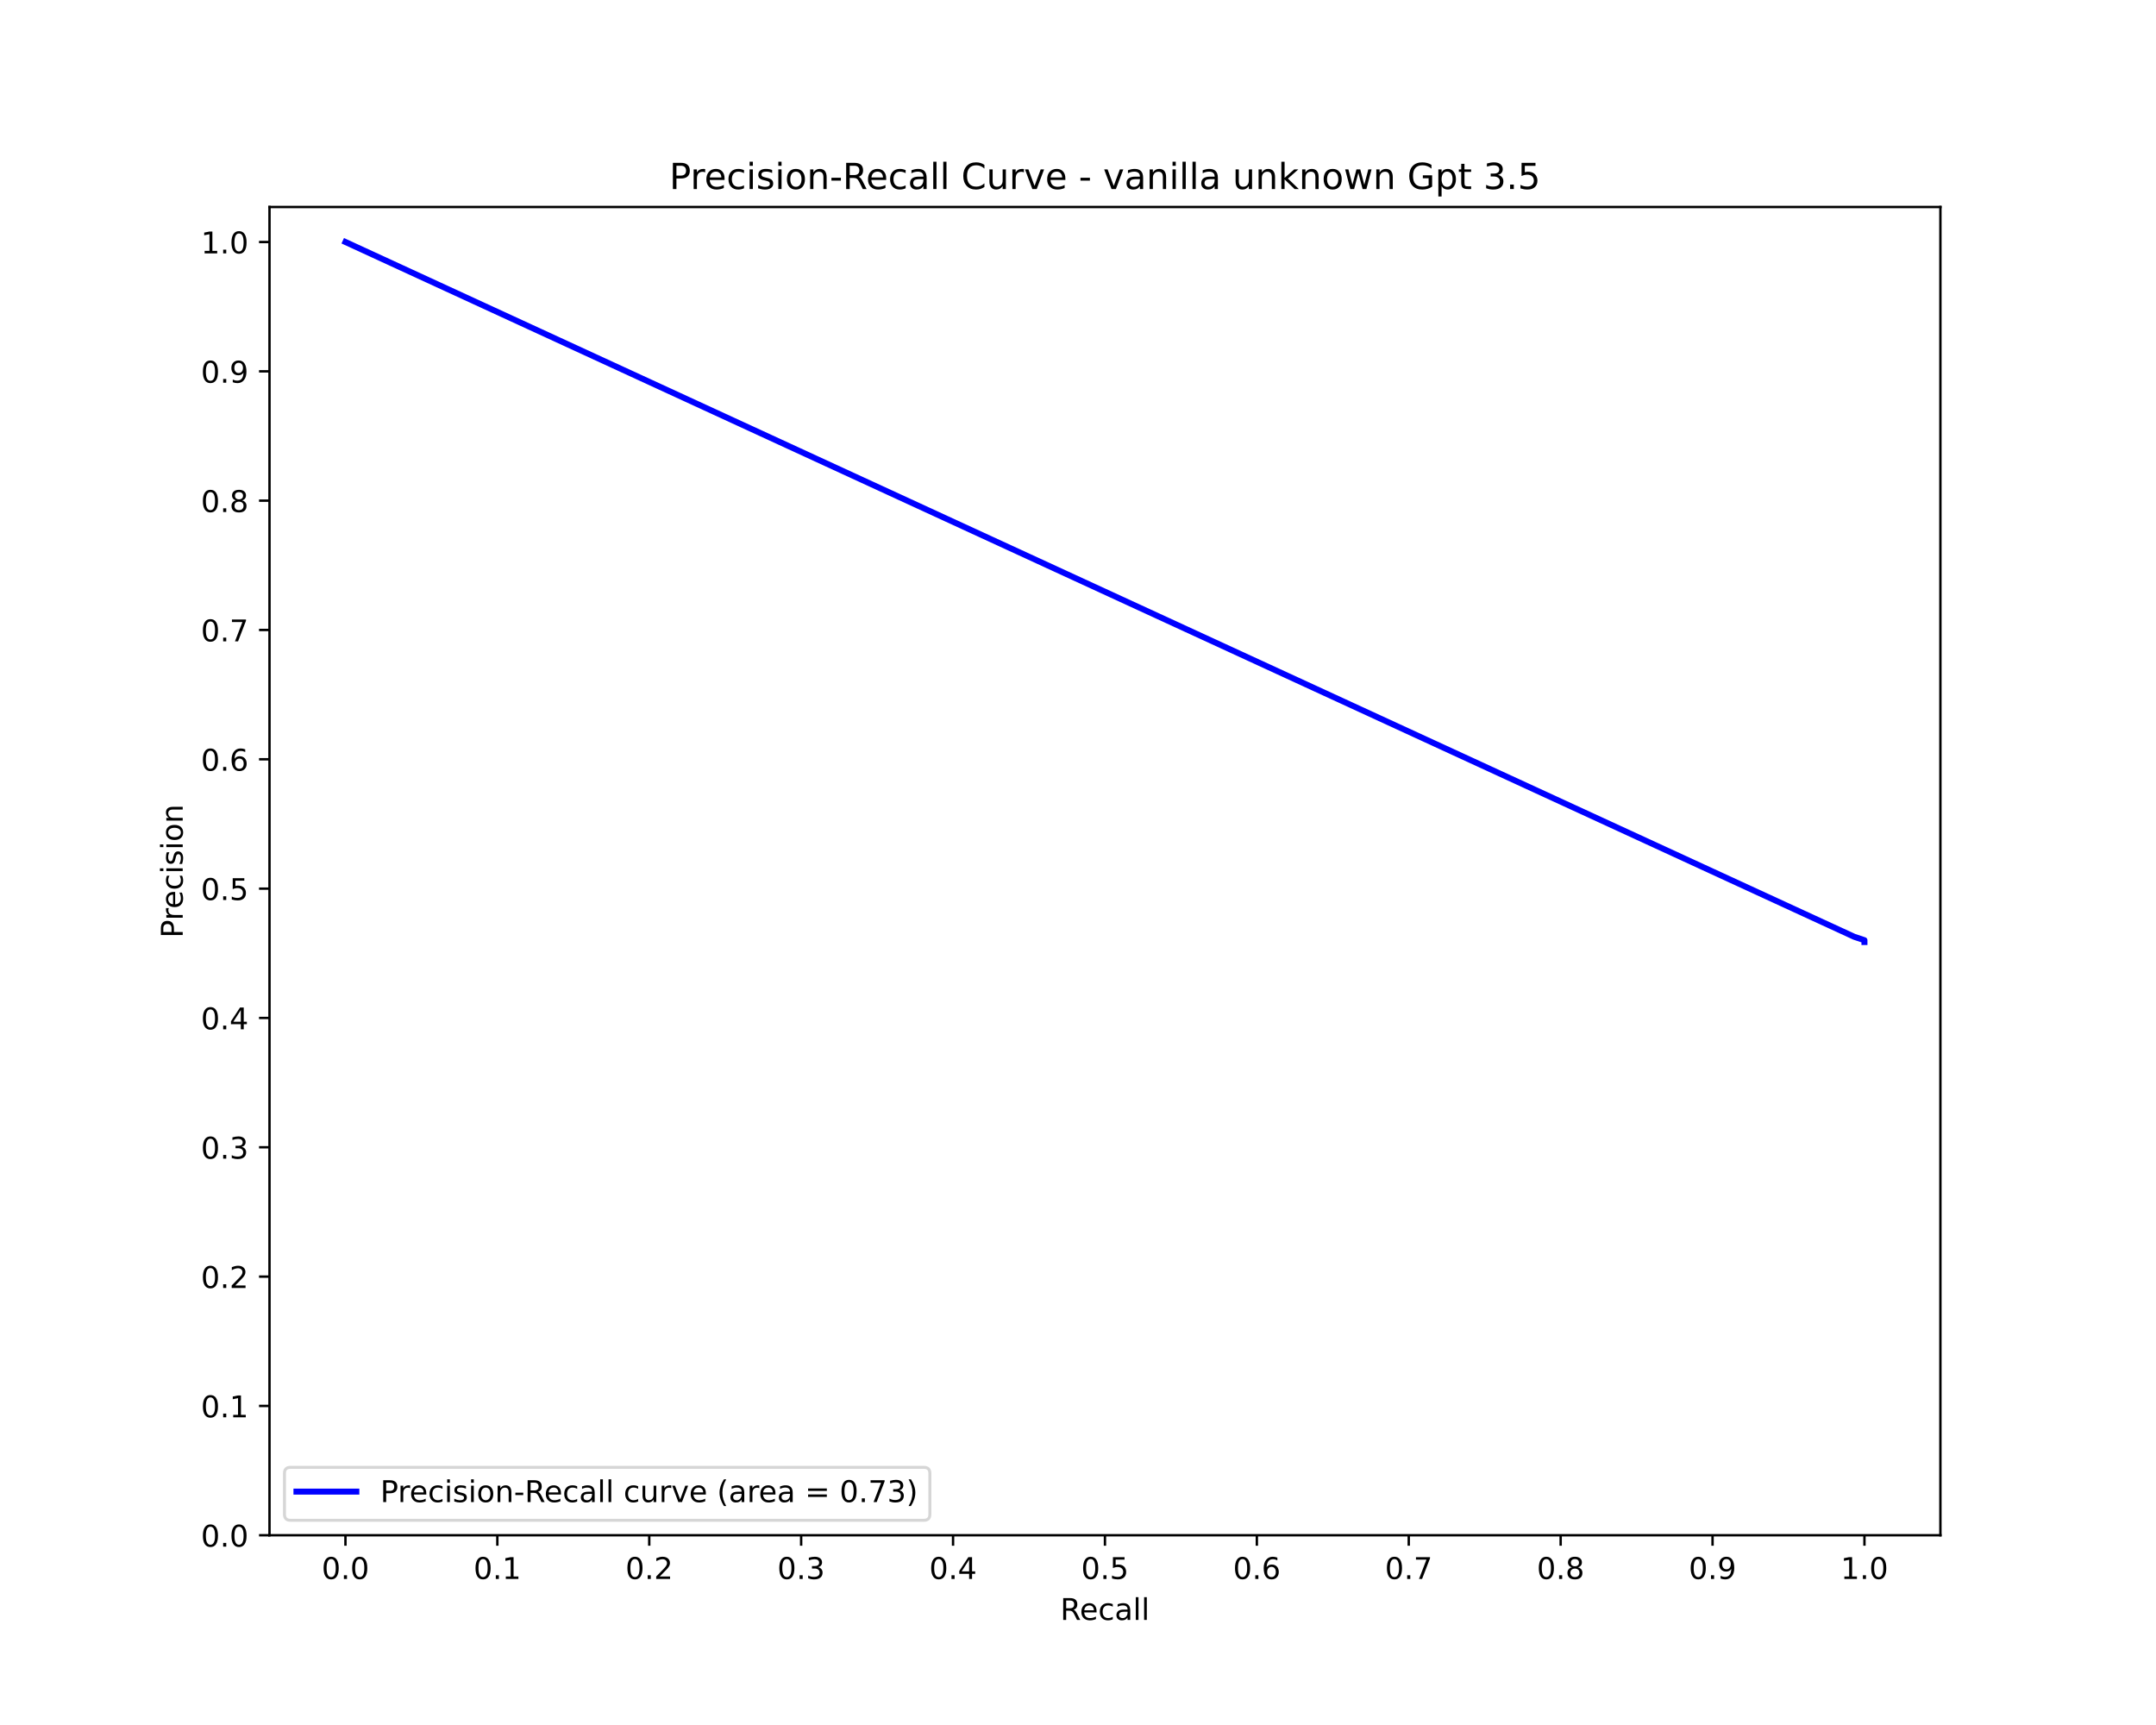
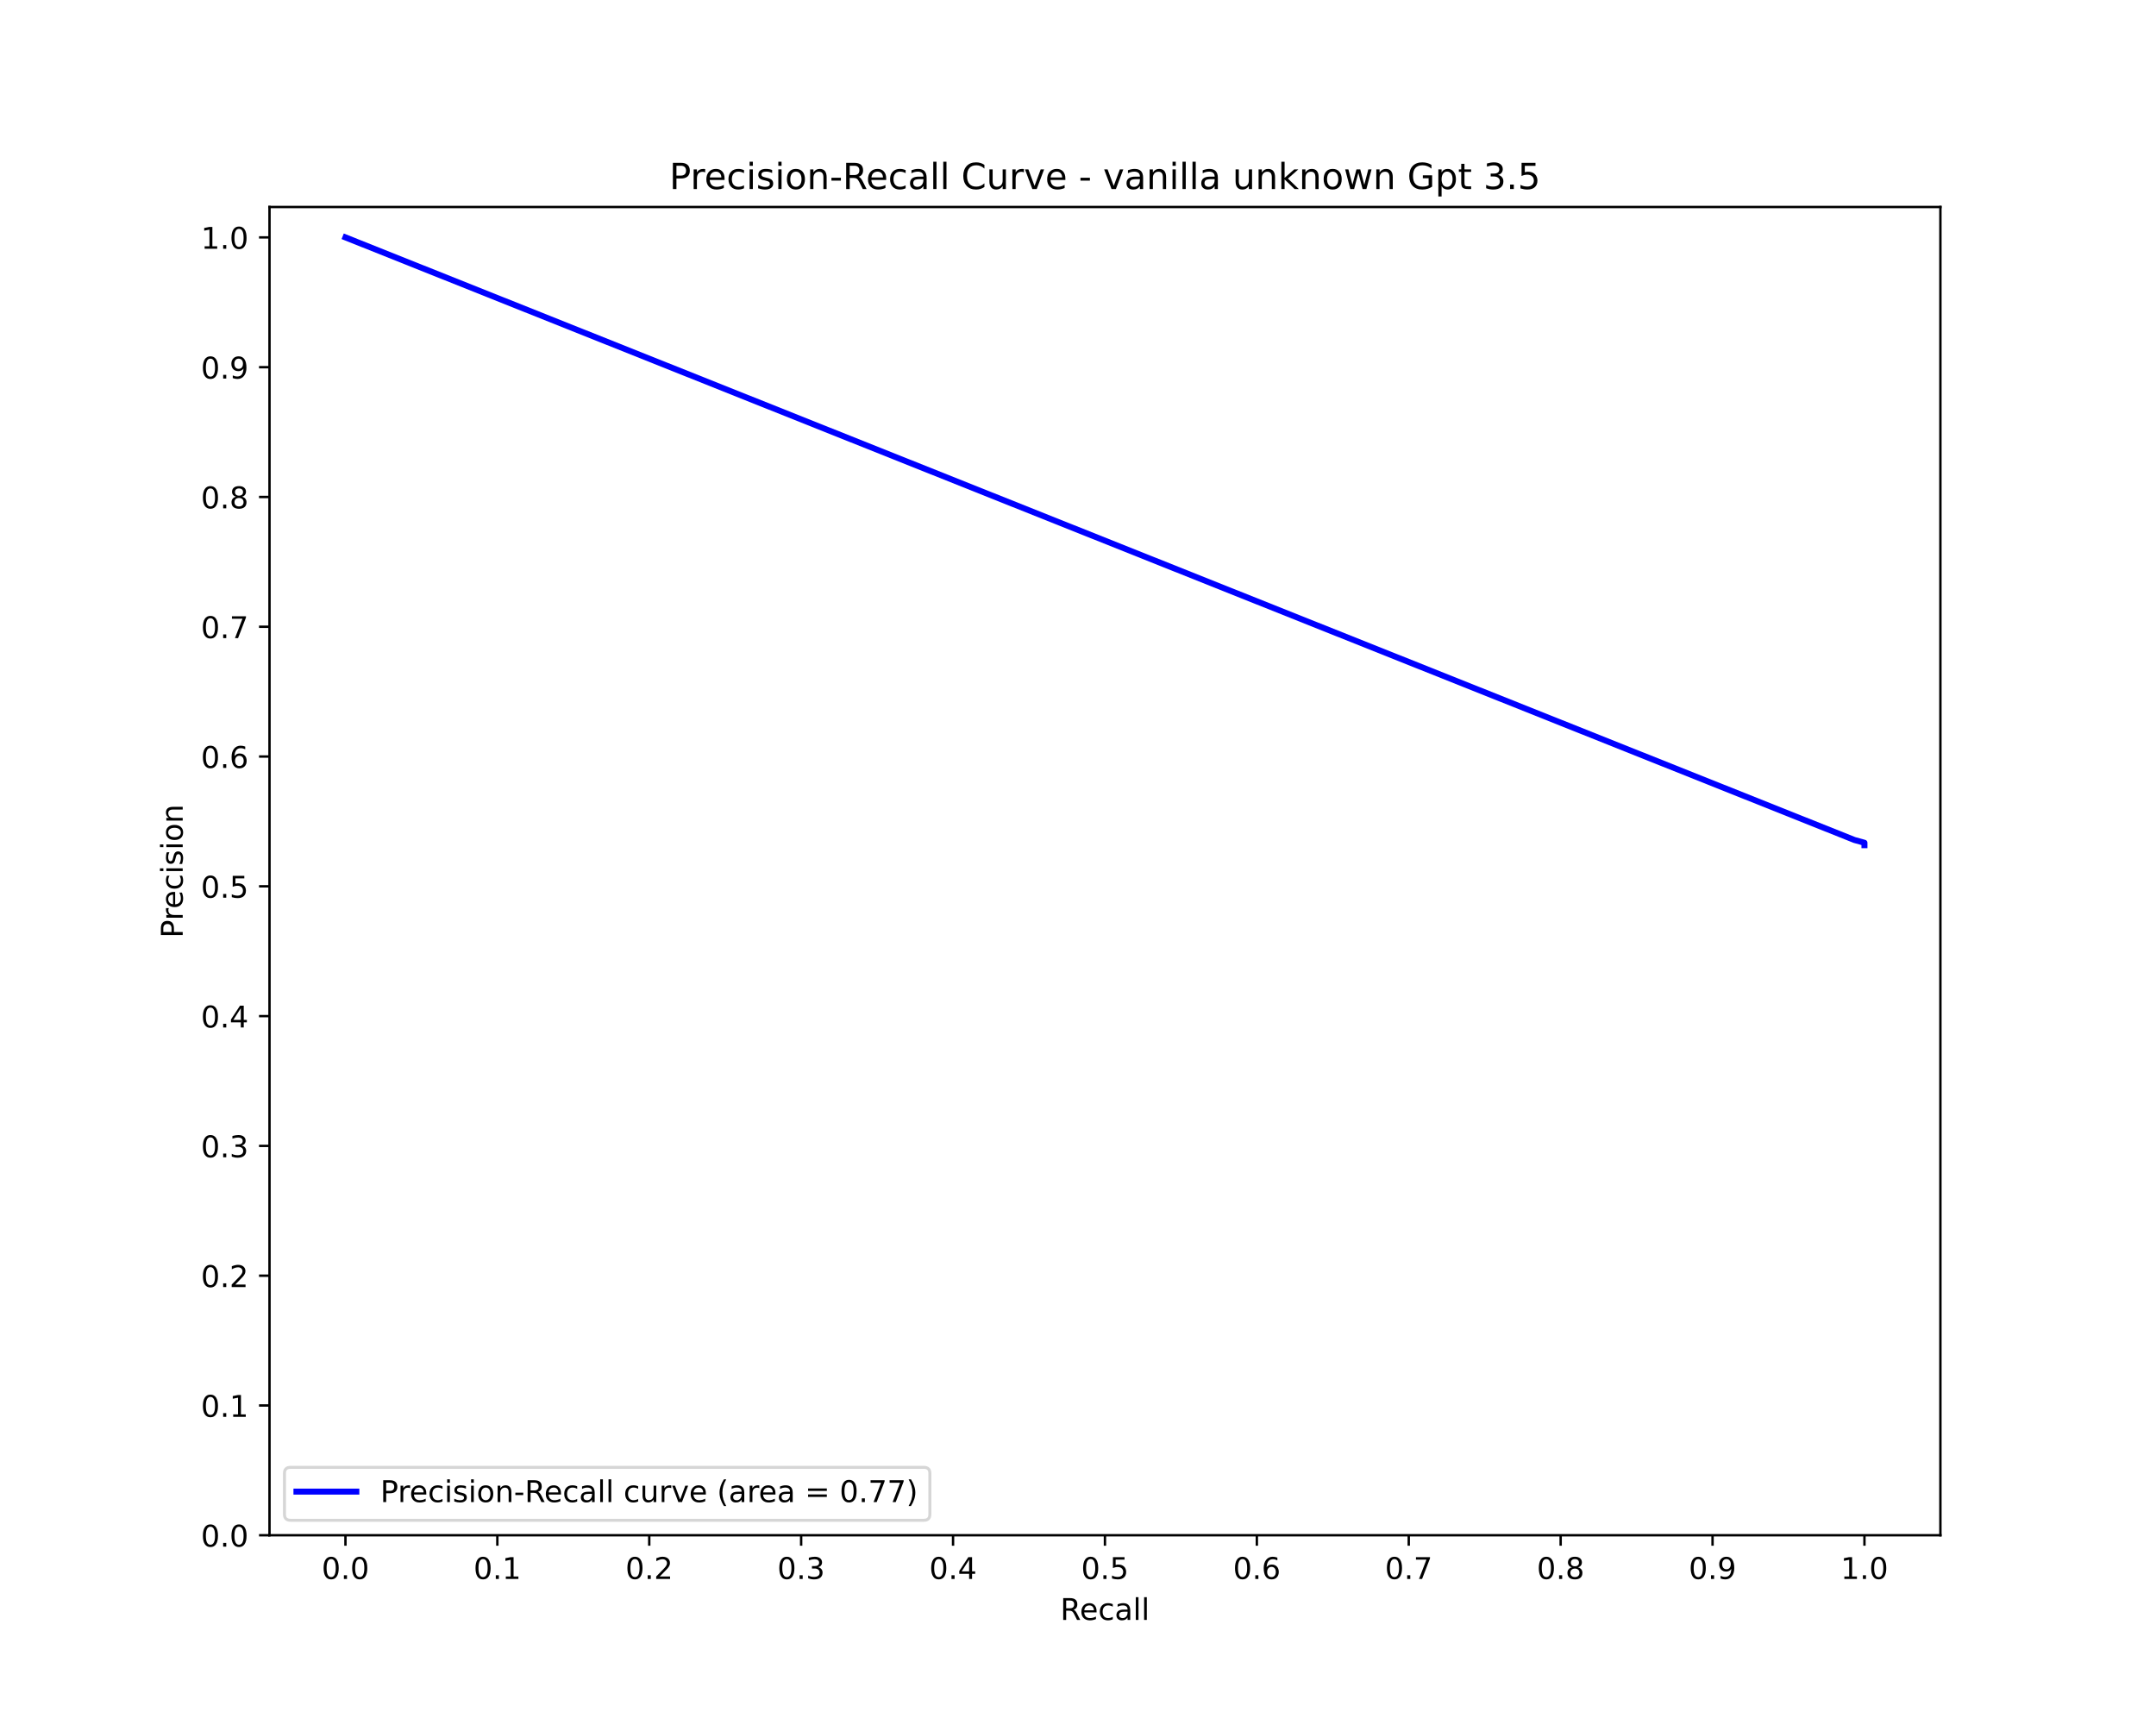
<svg xmlns="http://www.w3.org/2000/svg" xmlns:xlink="http://www.w3.org/1999/xlink" width="720pt" height="576pt" viewBox="0 0 720 576" version="1.1">
  <defs>
    <style type="text/css">*{stroke-linejoin: round; stroke-linecap: butt}</style>
  </defs>
  <g id="figure_1">
    <g id="patch_1">
      <path d="M 0 576  L 720 576  L 720 0  L 0 0  z " style="fill: #ffffff" />
    </g>
    <g id="axes_1">
      <g id="patch_2">
        <path d="M 90 512.64  L 648 512.64  L 648 69.12  L 90 69.12  z " style="fill: #ffffff" />
      </g>
      <g id="matplotlib.axis_1">
        <g id="xtick_1">
          <g id="line2d_1">
            <defs>
-               <path id="m13402c61f0" d="M 0 0  L 0 3.5  " style="stroke: #000000; stroke-width: 0.8" />
+               <path id="m4b6f1b9219" d="M 0 0  L 0 3.5  " style="stroke: #000000; stroke-width: 0.8" />
            </defs>
            <g>
-               <use xlink:href="#m13402c61f0" x="115.364" y="512.64" style="stroke: #000000; stroke-width: 0.8" />
+               <use xlink:href="#m4b6f1b9219" x="115.364" y="512.64" style="stroke: #000000; stroke-width: 0.8" />
            </g>
          </g>
          <g id="text_1">
            <g transform="translate(107.4121 527.2384) scale(0.1 -0.1)">
              <defs>
                <path id="DejaVuSans-30" d="M 2034 4250  Q 1547 4250 1301 3770  Q 1056 3291 1056 2328  Q 1056 1369 1301 889  Q 1547 409 2034 409  Q 2525 409 2770 889  Q 3016 1369 3016 2328  Q 3016 3291 2770 3770  Q 2525 4250 2034 4250  z M 2034 4750  Q 2819 4750 3233 4129  Q 3647 3509 3647 2328  Q 3647 1150 3233 529  Q 2819 -91 2034 -91  Q 1250 -91 836 529  Q 422 1150 422 2328  Q 422 3509 836 4129  Q 1250 4750 2034 4750  z " transform="scale(0.015625)" />
                <path id="DejaVuSans-2e" d="M 684 794  L 1344 794  L 1344 0  L 684 0  L 684 794  z " transform="scale(0.015625)" />
              </defs>
              <use xlink:href="#DejaVuSans-30" />
              <use xlink:href="#DejaVuSans-2e" x="63.623" />
              <use xlink:href="#DejaVuSans-30" x="95.41" />
            </g>
          </g>
        </g>
        <g id="xtick_2">
          <g id="line2d_2">
            <g>
-               <use xlink:href="#m13402c61f0" x="166.091" y="512.64" style="stroke: #000000; stroke-width: 0.8" />
+               <use xlink:href="#m4b6f1b9219" x="166.091" y="512.64" style="stroke: #000000; stroke-width: 0.8" />
            </g>
          </g>
          <g id="text_2">
            <g transform="translate(158.1393 527.2384) scale(0.1 -0.1)">
              <defs>
                <path id="DejaVuSans-31" d="M 794 531  L 1825 531  L 1825 4091  L 703 3866  L 703 4441  L 1819 4666  L 2450 4666  L 2450 531  L 3481 531  L 3481 0  L 794 0  L 794 531  z " transform="scale(0.015625)" />
              </defs>
              <use xlink:href="#DejaVuSans-30" />
              <use xlink:href="#DejaVuSans-2e" x="63.623" />
              <use xlink:href="#DejaVuSans-31" x="95.41" />
            </g>
          </g>
        </g>
        <g id="xtick_3">
          <g id="line2d_3">
            <g>
-               <use xlink:href="#m13402c61f0" x="216.818" y="512.64" style="stroke: #000000; stroke-width: 0.8" />
+               <use xlink:href="#m4b6f1b9219" x="216.818" y="512.64" style="stroke: #000000; stroke-width: 0.8" />
            </g>
          </g>
          <g id="text_3">
            <g transform="translate(208.8666 527.2384) scale(0.1 -0.1)">
              <defs>
                <path id="DejaVuSans-32" d="M 1228 531  L 3431 531  L 3431 0  L 469 0  L 469 531  Q 828 903 1448 1529  Q 2069 2156 2228 2338  Q 2531 2678 2651 2914  Q 2772 3150 2772 3378  Q 2772 3750 2511 3984  Q 2250 4219 1831 4219  Q 1534 4219 1204 4116  Q 875 4013 500 3803  L 500 4441  Q 881 4594 1212 4672  Q 1544 4750 1819 4750  Q 2544 4750 2975 4387  Q 3406 4025 3406 3419  Q 3406 3131 3298 2873  Q 3191 2616 2906 2266  Q 2828 2175 2409 1742  Q 1991 1309 1228 531  z " transform="scale(0.015625)" />
              </defs>
              <use xlink:href="#DejaVuSans-30" />
              <use xlink:href="#DejaVuSans-2e" x="63.623" />
              <use xlink:href="#DejaVuSans-32" x="95.41" />
            </g>
          </g>
        </g>
        <g id="xtick_4">
          <g id="line2d_4">
            <g>
-               <use xlink:href="#m13402c61f0" x="267.545" y="512.64" style="stroke: #000000; stroke-width: 0.8" />
+               <use xlink:href="#m4b6f1b9219" x="267.545" y="512.64" style="stroke: #000000; stroke-width: 0.8" />
            </g>
          </g>
          <g id="text_4">
            <g transform="translate(259.5939 527.2384) scale(0.1 -0.1)">
              <defs>
                <path id="DejaVuSans-33" d="M 2597 2516  Q 3050 2419 3304 2112  Q 3559 1806 3559 1356  Q 3559 666 3084 287  Q 2609 -91 1734 -91  Q 1441 -91 1130 -33  Q 819 25 488 141  L 488 750  Q 750 597 1062 519  Q 1375 441 1716 441  Q 2309 441 2620 675  Q 2931 909 2931 1356  Q 2931 1769 2642 2001  Q 2353 2234 1838 2234  L 1294 2234  L 1294 2753  L 1863 2753  Q 2328 2753 2575 2939  Q 2822 3125 2822 3475  Q 2822 3834 2567 4026  Q 2313 4219 1838 4219  Q 1578 4219 1281 4162  Q 984 4106 628 3988  L 628 4550  Q 988 4650 1302 4700  Q 1616 4750 1894 4750  Q 2613 4750 3031 4423  Q 3450 4097 3450 3541  Q 3450 3153 3228 2886  Q 3006 2619 2597 2516  z " transform="scale(0.015625)" />
              </defs>
              <use xlink:href="#DejaVuSans-30" />
              <use xlink:href="#DejaVuSans-2e" x="63.623" />
              <use xlink:href="#DejaVuSans-33" x="95.41" />
            </g>
          </g>
        </g>
        <g id="xtick_5">
          <g id="line2d_5">
            <g>
-               <use xlink:href="#m13402c61f0" x="318.273" y="512.64" style="stroke: #000000; stroke-width: 0.8" />
+               <use xlink:href="#m4b6f1b9219" x="318.273" y="512.64" style="stroke: #000000; stroke-width: 0.8" />
            </g>
          </g>
          <g id="text_5">
            <g transform="translate(310.3212 527.2384) scale(0.1 -0.1)">
              <defs>
                <path id="DejaVuSans-34" d="M 2419 4116  L 825 1625  L 2419 1625  L 2419 4116  z M 2253 4666  L 3047 4666  L 3047 1625  L 3713 1625  L 3713 1100  L 3047 1100  L 3047 0  L 2419 0  L 2419 1100  L 313 1100  L 313 1709  L 2253 4666  z " transform="scale(0.015625)" />
              </defs>
              <use xlink:href="#DejaVuSans-30" />
              <use xlink:href="#DejaVuSans-2e" x="63.623" />
              <use xlink:href="#DejaVuSans-34" x="95.41" />
            </g>
          </g>
        </g>
        <g id="xtick_6">
          <g id="line2d_6">
            <g>
-               <use xlink:href="#m13402c61f0" x="369" y="512.64" style="stroke: #000000; stroke-width: 0.8" />
+               <use xlink:href="#m4b6f1b9219" x="369" y="512.64" style="stroke: #000000; stroke-width: 0.8" />
            </g>
          </g>
          <g id="text_6">
            <g transform="translate(361.0484 527.2384) scale(0.1 -0.1)">
              <defs>
                <path id="DejaVuSans-35" d="M 691 4666  L 3169 4666  L 3169 4134  L 1269 4134  L 1269 2991  Q 1406 3038 1543 3061  Q 1681 3084 1819 3084  Q 2600 3084 3056 2656  Q 3513 2228 3513 1497  Q 3513 744 3044 326  Q 2575 -91 1722 -91  Q 1428 -91 1123 -41  Q 819 9 494 109  L 494 744  Q 775 591 1075 516  Q 1375 441 1709 441  Q 2250 441 2565 725  Q 2881 1009 2881 1497  Q 2881 1984 2565 2268  Q 2250 2553 1709 2553  Q 1456 2553 1204 2497  Q 953 2441 691 2322  L 691 4666  z " transform="scale(0.015625)" />
              </defs>
              <use xlink:href="#DejaVuSans-30" />
              <use xlink:href="#DejaVuSans-2e" x="63.623" />
              <use xlink:href="#DejaVuSans-35" x="95.41" />
            </g>
          </g>
        </g>
        <g id="xtick_7">
          <g id="line2d_7">
            <g>
-               <use xlink:href="#m13402c61f0" x="419.727" y="512.64" style="stroke: #000000; stroke-width: 0.8" />
+               <use xlink:href="#m4b6f1b9219" x="419.727" y="512.64" style="stroke: #000000; stroke-width: 0.8" />
            </g>
          </g>
          <g id="text_7">
            <g transform="translate(411.7757 527.2384) scale(0.1 -0.1)">
              <defs>
                <path id="DejaVuSans-36" d="M 2113 2584  Q 1688 2584 1439 2293  Q 1191 2003 1191 1497  Q 1191 994 1439 701  Q 1688 409 2113 409  Q 2538 409 2786 701  Q 3034 994 3034 1497  Q 3034 2003 2786 2293  Q 2538 2584 2113 2584  z M 3366 4563  L 3366 3988  Q 3128 4100 2886 4159  Q 2644 4219 2406 4219  Q 1781 4219 1451 3797  Q 1122 3375 1075 2522  Q 1259 2794 1537 2939  Q 1816 3084 2150 3084  Q 2853 3084 3261 2657  Q 3669 2231 3669 1497  Q 3669 778 3244 343  Q 2819 -91 2113 -91  Q 1303 -91 875 529  Q 447 1150 447 2328  Q 447 3434 972 4092  Q 1497 4750 2381 4750  Q 2619 4750 2861 4703  Q 3103 4656 3366 4563  z " transform="scale(0.015625)" />
              </defs>
              <use xlink:href="#DejaVuSans-30" />
              <use xlink:href="#DejaVuSans-2e" x="63.623" />
              <use xlink:href="#DejaVuSans-36" x="95.41" />
            </g>
          </g>
        </g>
        <g id="xtick_8">
          <g id="line2d_8">
            <g>
-               <use xlink:href="#m13402c61f0" x="470.455" y="512.64" style="stroke: #000000; stroke-width: 0.8" />
+               <use xlink:href="#m4b6f1b9219" x="470.455" y="512.64" style="stroke: #000000; stroke-width: 0.8" />
            </g>
          </g>
          <g id="text_8">
            <g transform="translate(462.503 527.2384) scale(0.1 -0.1)">
              <defs>
                <path id="DejaVuSans-37" d="M 525 4666  L 3525 4666  L 3525 4397  L 1831 0  L 1172 0  L 2766 4134  L 525 4134  L 525 4666  z " transform="scale(0.015625)" />
              </defs>
              <use xlink:href="#DejaVuSans-30" />
              <use xlink:href="#DejaVuSans-2e" x="63.623" />
              <use xlink:href="#DejaVuSans-37" x="95.41" />
            </g>
          </g>
        </g>
        <g id="xtick_9">
          <g id="line2d_9">
            <g>
-               <use xlink:href="#m13402c61f0" x="521.182" y="512.64" style="stroke: #000000; stroke-width: 0.8" />
+               <use xlink:href="#m4b6f1b9219" x="521.182" y="512.64" style="stroke: #000000; stroke-width: 0.8" />
            </g>
          </g>
          <g id="text_9">
            <g transform="translate(513.2303 527.2384) scale(0.1 -0.1)">
              <defs>
                <path id="DejaVuSans-38" d="M 2034 2216  Q 1584 2216 1326 1975  Q 1069 1734 1069 1313  Q 1069 891 1326 650  Q 1584 409 2034 409  Q 2484 409 2743 651  Q 3003 894 3003 1313  Q 3003 1734 2745 1975  Q 2488 2216 2034 2216  z M 1403 2484  Q 997 2584 770 2862  Q 544 3141 544 3541  Q 544 4100 942 4425  Q 1341 4750 2034 4750  Q 2731 4750 3128 4425  Q 3525 4100 3525 3541  Q 3525 3141 3298 2862  Q 3072 2584 2669 2484  Q 3125 2378 3379 2068  Q 3634 1759 3634 1313  Q 3634 634 3220 271  Q 2806 -91 2034 -91  Q 1263 -91 848 271  Q 434 634 434 1313  Q 434 1759 690 2068  Q 947 2378 1403 2484  z M 1172 3481  Q 1172 3119 1398 2916  Q 1625 2713 2034 2713  Q 2441 2713 2670 2916  Q 2900 3119 2900 3481  Q 2900 3844 2670 4047  Q 2441 4250 2034 4250  Q 1625 4250 1398 4047  Q 1172 3844 1172 3481  z " transform="scale(0.015625)" />
              </defs>
              <use xlink:href="#DejaVuSans-30" />
              <use xlink:href="#DejaVuSans-2e" x="63.623" />
              <use xlink:href="#DejaVuSans-38" x="95.41" />
            </g>
          </g>
        </g>
        <g id="xtick_10">
          <g id="line2d_10">
            <g>
-               <use xlink:href="#m13402c61f0" x="571.909" y="512.64" style="stroke: #000000; stroke-width: 0.8" />
+               <use xlink:href="#m4b6f1b9219" x="571.909" y="512.64" style="stroke: #000000; stroke-width: 0.8" />
            </g>
          </g>
          <g id="text_10">
            <g transform="translate(563.9575 527.2384) scale(0.1 -0.1)">
              <defs>
                <path id="DejaVuSans-39" d="M 703 97  L 703 672  Q 941 559 1184 500  Q 1428 441 1663 441  Q 2288 441 2617 861  Q 2947 1281 2994 2138  Q 2813 1869 2534 1725  Q 2256 1581 1919 1581  Q 1219 1581 811 2004  Q 403 2428 403 3163  Q 403 3881 828 4315  Q 1253 4750 1959 4750  Q 2769 4750 3195 4129  Q 3622 3509 3622 2328  Q 3622 1225 3098 567  Q 2575 -91 1691 -91  Q 1453 -91 1209 -44  Q 966 3 703 97  z M 1959 2075  Q 2384 2075 2632 2365  Q 2881 2656 2881 3163  Q 2881 3666 2632 3958  Q 2384 4250 1959 4250  Q 1534 4250 1286 3958  Q 1038 3666 1038 3163  Q 1038 2656 1286 2365  Q 1534 2075 1959 2075  z " transform="scale(0.015625)" />
              </defs>
              <use xlink:href="#DejaVuSans-30" />
              <use xlink:href="#DejaVuSans-2e" x="63.623" />
              <use xlink:href="#DejaVuSans-39" x="95.41" />
            </g>
          </g>
        </g>
        <g id="xtick_11">
          <g id="line2d_11">
            <g>
-               <use xlink:href="#m13402c61f0" x="622.636" y="512.64" style="stroke: #000000; stroke-width: 0.8" />
+               <use xlink:href="#m4b6f1b9219" x="622.636" y="512.64" style="stroke: #000000; stroke-width: 0.8" />
            </g>
          </g>
          <g id="text_11">
            <g transform="translate(614.6848 527.2384) scale(0.1 -0.1)">
              <use xlink:href="#DejaVuSans-31" />
              <use xlink:href="#DejaVuSans-2e" x="63.623" />
              <use xlink:href="#DejaVuSans-30" x="95.41" />
            </g>
          </g>
        </g>
        <g id="text_12">
          <g transform="translate(354.0828 540.9166) scale(0.1 -0.1)">
            <defs>
              <path id="DejaVuSans-52" d="M 2841 2188  Q 3044 2119 3236 1894  Q 3428 1669 3622 1275  L 4263 0  L 3584 0  L 2988 1197  Q 2756 1666 2539 1819  Q 2322 1972 1947 1972  L 1259 1972  L 1259 0  L 628 0  L 628 4666  L 2053 4666  Q 2853 4666 3247 4331  Q 3641 3997 3641 3322  Q 3641 2881 3436 2590  Q 3231 2300 2841 2188  z M 1259 4147  L 1259 2491  L 2053 2491  Q 2509 2491 2742 2702  Q 2975 2913 2975 3322  Q 2975 3731 2742 3939  Q 2509 4147 2053 4147  L 1259 4147  z " transform="scale(0.015625)" />
              <path id="DejaVuSans-65" d="M 3597 1894  L 3597 1613  L 953 1613  Q 991 1019 1311 708  Q 1631 397 2203 397  Q 2534 397 2845 478  Q 3156 559 3463 722  L 3463 178  Q 3153 47 2828 -22  Q 2503 -91 2169 -91  Q 1331 -91 842 396  Q 353 884 353 1716  Q 353 2575 817 3079  Q 1281 3584 2069 3584  Q 2775 3584 3186 3129  Q 3597 2675 3597 1894  z M 3022 2063  Q 3016 2534 2758 2815  Q 2500 3097 2075 3097  Q 1594 3097 1305 2825  Q 1016 2553 972 2059  L 3022 2063  z " transform="scale(0.015625)" />
              <path id="DejaVuSans-63" d="M 3122 3366  L 3122 2828  Q 2878 2963 2633 3030  Q 2388 3097 2138 3097  Q 1578 3097 1268 2742  Q 959 2388 959 1747  Q 959 1106 1268 751  Q 1578 397 2138 397  Q 2388 397 2633 464  Q 2878 531 3122 666  L 3122 134  Q 2881 22 2623 -34  Q 2366 -91 2075 -91  Q 1284 -91 818 406  Q 353 903 353 1747  Q 353 2603 823 3093  Q 1294 3584 2113 3584  Q 2378 3584 2631 3529  Q 2884 3475 3122 3366  z " transform="scale(0.015625)" />
              <path id="DejaVuSans-61" d="M 2194 1759  Q 1497 1759 1228 1600  Q 959 1441 959 1056  Q 959 750 1161 570  Q 1363 391 1709 391  Q 2188 391 2477 730  Q 2766 1069 2766 1631  L 2766 1759  L 2194 1759  z M 3341 1997  L 3341 0  L 2766 0  L 2766 531  Q 2569 213 2275 61  Q 1981 -91 1556 -91  Q 1019 -91 701 211  Q 384 513 384 1019  Q 384 1609 779 1909  Q 1175 2209 1959 2209  L 2766 2209  L 2766 2266  Q 2766 2663 2505 2880  Q 2244 3097 1772 3097  Q 1472 3097 1187 3025  Q 903 2953 641 2809  L 641 3341  Q 956 3463 1253 3523  Q 1550 3584 1831 3584  Q 2591 3584 2966 3190  Q 3341 2797 3341 1997  z " transform="scale(0.015625)" />
              <path id="DejaVuSans-6c" d="M 603 4863  L 1178 4863  L 1178 0  L 603 0  L 603 4863  z " transform="scale(0.015625)" />
            </defs>
            <use xlink:href="#DejaVuSans-52" />
            <use xlink:href="#DejaVuSans-65" x="64.982" />
            <use xlink:href="#DejaVuSans-63" x="126.506" />
            <use xlink:href="#DejaVuSans-61" x="181.486" />
            <use xlink:href="#DejaVuSans-6c" x="242.766" />
            <use xlink:href="#DejaVuSans-6c" x="270.549" />
          </g>
        </g>
      </g>
      <g id="matplotlib.axis_2">
        <g id="ytick_1">
          <g id="line2d_12">
            <defs>
-               <path id="meff9615aac" d="M 0 0  L -3.5 0  " style="stroke: #000000; stroke-width: 0.8" />
+               <path id="m6a24edbf6c" d="M 0 0  L -3.5 0  " style="stroke: #000000; stroke-width: 0.8" />
            </defs>
            <g>
-               <use xlink:href="#meff9615aac" x="90" y="512.64" style="stroke: #000000; stroke-width: 0.8" />
+               <use xlink:href="#m6a24edbf6c" x="90" y="512.64" style="stroke: #000000; stroke-width: 0.8" />
            </g>
          </g>
          <g id="text_13">
            <g transform="translate(67.09687 516.4392) scale(0.1 -0.1)">
              <use xlink:href="#DejaVuSans-30" />
              <use xlink:href="#DejaVuSans-2e" x="63.623" />
              <use xlink:href="#DejaVuSans-30" x="95.41" />
            </g>
          </g>
        </g>
        <g id="ytick_2">
          <g id="line2d_13">
            <g>
-               <use xlink:href="#meff9615aac" x="90" y="469.457" style="stroke: #000000; stroke-width: 0.8" />
+               <use xlink:href="#m6a24edbf6c" x="90" y="469.303" style="stroke: #000000; stroke-width: 0.8" />
            </g>
          </g>
          <g id="text_14">
-             <g transform="translate(67.09687 473.2559) scale(0.1 -0.1)">
+             <g transform="translate(67.09687 473.102) scale(0.1 -0.1)">
              <use xlink:href="#DejaVuSans-30" />
              <use xlink:href="#DejaVuSans-2e" x="63.623" />
              <use xlink:href="#DejaVuSans-31" x="95.41" />
            </g>
          </g>
        </g>
        <g id="ytick_3">
          <g id="line2d_14">
            <g>
-               <use xlink:href="#meff9615aac" x="90" y="426.273" style="stroke: #000000; stroke-width: 0.8" />
+               <use xlink:href="#m6a24edbf6c" x="90" y="425.966" style="stroke: #000000; stroke-width: 0.8" />
            </g>
          </g>
          <g id="text_15">
-             <g transform="translate(67.09687 430.0727) scale(0.1 -0.1)">
+             <g transform="translate(67.09687 429.7647) scale(0.1 -0.1)">
              <use xlink:href="#DejaVuSans-30" />
              <use xlink:href="#DejaVuSans-2e" x="63.623" />
              <use xlink:href="#DejaVuSans-32" x="95.41" />
            </g>
          </g>
        </g>
        <g id="ytick_4">
          <g id="line2d_15">
            <g>
-               <use xlink:href="#meff9615aac" x="90" y="383.09" style="stroke: #000000; stroke-width: 0.8" />
+               <use xlink:href="#m6a24edbf6c" x="90" y="382.628" style="stroke: #000000; stroke-width: 0.8" />
            </g>
          </g>
          <g id="text_16">
-             <g transform="translate(67.09687 386.8894) scale(0.1 -0.1)">
+             <g transform="translate(67.09687 386.4275) scale(0.1 -0.1)">
              <use xlink:href="#DejaVuSans-30" />
              <use xlink:href="#DejaVuSans-2e" x="63.623" />
              <use xlink:href="#DejaVuSans-33" x="95.41" />
            </g>
          </g>
        </g>
        <g id="ytick_5">
          <g id="line2d_16">
            <g>
-               <use xlink:href="#meff9615aac" x="90" y="339.907" style="stroke: #000000; stroke-width: 0.8" />
+               <use xlink:href="#m6a24edbf6c" x="90" y="339.291" style="stroke: #000000; stroke-width: 0.8" />
            </g>
          </g>
          <g id="text_17">
-             <g transform="translate(67.09687 343.7061) scale(0.1 -0.1)">
+             <g transform="translate(67.09687 343.0903) scale(0.1 -0.1)">
              <use xlink:href="#DejaVuSans-30" />
              <use xlink:href="#DejaVuSans-2e" x="63.623" />
              <use xlink:href="#DejaVuSans-34" x="95.41" />
            </g>
          </g>
        </g>
        <g id="ytick_6">
          <g id="line2d_17">
            <g>
-               <use xlink:href="#meff9615aac" x="90" y="296.724" style="stroke: #000000; stroke-width: 0.8" />
+               <use xlink:href="#m6a24edbf6c" x="90" y="295.954" style="stroke: #000000; stroke-width: 0.8" />
            </g>
          </g>
          <g id="text_18">
-             <g transform="translate(67.09687 300.5228) scale(0.1 -0.1)">
+             <g transform="translate(67.09687 299.753) scale(0.1 -0.1)">
              <use xlink:href="#DejaVuSans-30" />
              <use xlink:href="#DejaVuSans-2e" x="63.623" />
              <use xlink:href="#DejaVuSans-35" x="95.41" />
            </g>
          </g>
        </g>
        <g id="ytick_7">
          <g id="line2d_18">
            <g>
-               <use xlink:href="#meff9615aac" x="90" y="253.54" style="stroke: #000000; stroke-width: 0.8" />
+               <use xlink:href="#m6a24edbf6c" x="90" y="252.617" style="stroke: #000000; stroke-width: 0.8" />
            </g>
          </g>
          <g id="text_19">
-             <g transform="translate(67.09687 257.3395) scale(0.1 -0.1)">
+             <g transform="translate(67.09687 256.4158) scale(0.1 -0.1)">
              <use xlink:href="#DejaVuSans-30" />
              <use xlink:href="#DejaVuSans-2e" x="63.623" />
              <use xlink:href="#DejaVuSans-36" x="95.41" />
            </g>
          </g>
        </g>
        <g id="ytick_8">
          <g id="line2d_19">
            <g>
-               <use xlink:href="#meff9615aac" x="90" y="210.357" style="stroke: #000000; stroke-width: 0.8" />
+               <use xlink:href="#m6a24edbf6c" x="90" y="209.279" style="stroke: #000000; stroke-width: 0.8" />
            </g>
          </g>
          <g id="text_20">
-             <g transform="translate(67.09687 214.1563) scale(0.1 -0.1)">
+             <g transform="translate(67.09687 213.0786) scale(0.1 -0.1)">
              <use xlink:href="#DejaVuSans-30" />
              <use xlink:href="#DejaVuSans-2e" x="63.623" />
              <use xlink:href="#DejaVuSans-37" x="95.41" />
            </g>
          </g>
        </g>
        <g id="ytick_9">
          <g id="line2d_20">
            <g>
-               <use xlink:href="#meff9615aac" x="90" y="167.174" style="stroke: #000000; stroke-width: 0.8" />
+               <use xlink:href="#m6a24edbf6c" x="90" y="165.942" style="stroke: #000000; stroke-width: 0.8" />
            </g>
          </g>
          <g id="text_21">
-             <g transform="translate(67.09687 170.973) scale(0.1 -0.1)">
+             <g transform="translate(67.09687 169.7413) scale(0.1 -0.1)">
              <use xlink:href="#DejaVuSans-30" />
              <use xlink:href="#DejaVuSans-2e" x="63.623" />
              <use xlink:href="#DejaVuSans-38" x="95.41" />
            </g>
          </g>
        </g>
        <g id="ytick_10">
          <g id="line2d_21">
            <g>
-               <use xlink:href="#meff9615aac" x="90" y="123.99" style="stroke: #000000; stroke-width: 0.8" />
+               <use xlink:href="#m6a24edbf6c" x="90" y="122.605" style="stroke: #000000; stroke-width: 0.8" />
            </g>
          </g>
          <g id="text_22">
-             <g transform="translate(67.09687 127.7897) scale(0.1 -0.1)">
+             <g transform="translate(67.09687 126.4041) scale(0.1 -0.1)">
              <use xlink:href="#DejaVuSans-30" />
              <use xlink:href="#DejaVuSans-2e" x="63.623" />
              <use xlink:href="#DejaVuSans-39" x="95.41" />
            </g>
          </g>
        </g>
        <g id="ytick_11">
          <g id="line2d_22">
            <g>
-               <use xlink:href="#meff9615aac" x="90" y="80.807" style="stroke: #000000; stroke-width: 0.8" />
+               <use xlink:href="#m6a24edbf6c" x="90" y="79.268" style="stroke: #000000; stroke-width: 0.8" />
            </g>
          </g>
          <g id="text_23">
-             <g transform="translate(67.09687 84.60644) scale(0.1 -0.1)">
+             <g transform="translate(67.09687 83.06685) scale(0.1 -0.1)">
              <use xlink:href="#DejaVuSans-31" />
              <use xlink:href="#DejaVuSans-2e" x="63.623" />
              <use xlink:href="#DejaVuSans-30" x="95.41" />
            </g>
          </g>
        </g>
        <g id="text_24">
          <g transform="translate(61.01719 313.187) rotate(-90) scale(0.1 -0.1)">
            <defs>
              <path id="DejaVuSans-50" d="M 1259 4147  L 1259 2394  L 2053 2394  Q 2494 2394 2734 2622  Q 2975 2850 2975 3272  Q 2975 3691 2734 3919  Q 2494 4147 2053 4147  L 1259 4147  z M 628 4666  L 2053 4666  Q 2838 4666 3239 4311  Q 3641 3956 3641 3272  Q 3641 2581 3239 2228  Q 2838 1875 2053 1875  L 1259 1875  L 1259 0  L 628 0  L 628 4666  z " transform="scale(0.015625)" />
              <path id="DejaVuSans-72" d="M 2631 2963  Q 2534 3019 2420 3045  Q 2306 3072 2169 3072  Q 1681 3072 1420 2755  Q 1159 2438 1159 1844  L 1159 0  L 581 0  L 581 3500  L 1159 3500  L 1159 2956  Q 1341 3275 1631 3429  Q 1922 3584 2338 3584  Q 2397 3584 2469 3576  Q 2541 3569 2628 3553  L 2631 2963  z " transform="scale(0.015625)" />
              <path id="DejaVuSans-69" d="M 603 3500  L 1178 3500  L 1178 0  L 603 0  L 603 3500  z M 603 4863  L 1178 4863  L 1178 4134  L 603 4134  L 603 4863  z " transform="scale(0.015625)" />
              <path id="DejaVuSans-73" d="M 2834 3397  L 2834 2853  Q 2591 2978 2328 3040  Q 2066 3103 1784 3103  Q 1356 3103 1142 2972  Q 928 2841 928 2578  Q 928 2378 1081 2264  Q 1234 2150 1697 2047  L 1894 2003  Q 2506 1872 2764 1633  Q 3022 1394 3022 966  Q 3022 478 2636 193  Q 2250 -91 1575 -91  Q 1294 -91 989 -36  Q 684 19 347 128  L 347 722  Q 666 556 975 473  Q 1284 391 1588 391  Q 1994 391 2212 530  Q 2431 669 2431 922  Q 2431 1156 2273 1281  Q 2116 1406 1581 1522  L 1381 1569  Q 847 1681 609 1914  Q 372 2147 372 2553  Q 372 3047 722 3315  Q 1072 3584 1716 3584  Q 2034 3584 2315 3537  Q 2597 3491 2834 3397  z " transform="scale(0.015625)" />
              <path id="DejaVuSans-6f" d="M 1959 3097  Q 1497 3097 1228 2736  Q 959 2375 959 1747  Q 959 1119 1226 758  Q 1494 397 1959 397  Q 2419 397 2687 759  Q 2956 1122 2956 1747  Q 2956 2369 2687 2733  Q 2419 3097 1959 3097  z M 1959 3584  Q 2709 3584 3137 3096  Q 3566 2609 3566 1747  Q 3566 888 3137 398  Q 2709 -91 1959 -91  Q 1206 -91 779 398  Q 353 888 353 1747  Q 353 2609 779 3096  Q 1206 3584 1959 3584  z " transform="scale(0.015625)" />
              <path id="DejaVuSans-6e" d="M 3513 2113  L 3513 0  L 2938 0  L 2938 2094  Q 2938 2591 2744 2837  Q 2550 3084 2163 3084  Q 1697 3084 1428 2787  Q 1159 2491 1159 1978  L 1159 0  L 581 0  L 581 3500  L 1159 3500  L 1159 2956  Q 1366 3272 1645 3428  Q 1925 3584 2291 3584  Q 2894 3584 3203 3211  Q 3513 2838 3513 2113  z " transform="scale(0.015625)" />
            </defs>
            <use xlink:href="#DejaVuSans-50" />
            <use xlink:href="#DejaVuSans-72" x="58.553" />
            <use xlink:href="#DejaVuSans-65" x="97.416" />
            <use xlink:href="#DejaVuSans-63" x="158.939" />
            <use xlink:href="#DejaVuSans-69" x="213.92" />
            <use xlink:href="#DejaVuSans-73" x="241.703" />
            <use xlink:href="#DejaVuSans-69" x="293.803" />
            <use xlink:href="#DejaVuSans-6f" x="321.586" />
            <use xlink:href="#DejaVuSans-6e" x="382.768" />
          </g>
        </g>
      </g>
      <g id="line2d_23">
-         <path d="M 622.636 314.552  L 622.636 313.944  L 619.255 312.817  L 115.364 80.807  " clip-path="url(#p92795cf8fa)" style="fill: none; stroke: #0000ff; stroke-width: 2; stroke-linecap: square" />
+         <path d="M 622.636 282.22  L 622.636 281.406  L 619.277 280.476  L 115.364 79.268  " clip-path="url(#p7334a0fee5)" style="fill: none; stroke: #0000ff; stroke-width: 2; stroke-linecap: square" />
      </g>
      <g id="patch_3">
        <path d="M 90 512.64  L 90 69.12  " style="fill: none; stroke: #000000; stroke-width: 0.8; stroke-linejoin: miter; stroke-linecap: square" />
      </g>
      <g id="patch_4">
        <path d="M 648 512.64  L 648 69.12  " style="fill: none; stroke: #000000; stroke-width: 0.8; stroke-linejoin: miter; stroke-linecap: square" />
      </g>
      <g id="patch_5">
        <path d="M 90 512.64  L 648 512.64  " style="fill: none; stroke: #000000; stroke-width: 0.8; stroke-linejoin: miter; stroke-linecap: square" />
      </g>
      <g id="patch_6">
        <path d="M 90 69.12  L 648 69.12  " style="fill: none; stroke: #000000; stroke-width: 0.8; stroke-linejoin: miter; stroke-linecap: square" />
      </g>
      <g id="text_25">
        <g transform="translate(223.5356 63.12) scale(0.12 -0.12)">
          <defs>
            <path id="DejaVuSans-2d" d="M 313 2009  L 1997 2009  L 1997 1497  L 313 1497  L 313 2009  z " transform="scale(0.015625)" />
            <path id="DejaVuSans-20" transform="scale(0.015625)" />
            <path id="DejaVuSans-43" d="M 4122 4306  L 4122 3641  Q 3803 3938 3442 4084  Q 3081 4231 2675 4231  Q 1875 4231 1450 3742  Q 1025 3253 1025 2328  Q 1025 1406 1450 917  Q 1875 428 2675 428  Q 3081 428 3442 575  Q 3803 722 4122 1019  L 4122 359  Q 3791 134 3420 21  Q 3050 -91 2638 -91  Q 1578 -91 968 557  Q 359 1206 359 2328  Q 359 3453 968 4101  Q 1578 4750 2638 4750  Q 3056 4750 3426 4639  Q 3797 4528 4122 4306  z " transform="scale(0.015625)" />
            <path id="DejaVuSans-75" d="M 544 1381  L 544 3500  L 1119 3500  L 1119 1403  Q 1119 906 1312 657  Q 1506 409 1894 409  Q 2359 409 2629 706  Q 2900 1003 2900 1516  L 2900 3500  L 3475 3500  L 3475 0  L 2900 0  L 2900 538  Q 2691 219 2414 64  Q 2138 -91 1772 -91  Q 1169 -91 856 284  Q 544 659 544 1381  z M 1991 3584  L 1991 3584  z " transform="scale(0.015625)" />
            <path id="DejaVuSans-76" d="M 191 3500  L 800 3500  L 1894 563  L 2988 3500  L 3597 3500  L 2284 0  L 1503 0  L 191 3500  z " transform="scale(0.015625)" />
            <path id="DejaVuSans-6b" d="M 581 4863  L 1159 4863  L 1159 1991  L 2875 3500  L 3609 3500  L 1753 1863  L 3688 0  L 2938 0  L 1159 1709  L 1159 0  L 581 0  L 581 4863  z " transform="scale(0.015625)" />
            <path id="DejaVuSans-77" d="M 269 3500  L 844 3500  L 1563 769  L 2278 3500  L 2956 3500  L 3675 769  L 4391 3500  L 4966 3500  L 4050 0  L 3372 0  L 2619 2869  L 1863 0  L 1184 0  L 269 3500  z " transform="scale(0.015625)" />
            <path id="DejaVuSans-47" d="M 3809 666  L 3809 1919  L 2778 1919  L 2778 2438  L 4434 2438  L 4434 434  Q 4069 175 3628 42  Q 3188 -91 2688 -91  Q 1594 -91 976 548  Q 359 1188 359 2328  Q 359 3472 976 4111  Q 1594 4750 2688 4750  Q 3144 4750 3555 4637  Q 3966 4525 4313 4306  L 4313 3634  Q 3963 3931 3569 4081  Q 3175 4231 2741 4231  Q 1884 4231 1454 3753  Q 1025 3275 1025 2328  Q 1025 1384 1454 906  Q 1884 428 2741 428  Q 3075 428 3337 486  Q 3600 544 3809 666  z " transform="scale(0.015625)" />
            <path id="DejaVuSans-70" d="M 1159 525  L 1159 -1331  L 581 -1331  L 581 3500  L 1159 3500  L 1159 2969  Q 1341 3281 1617 3432  Q 1894 3584 2278 3584  Q 2916 3584 3314 3078  Q 3713 2572 3713 1747  Q 3713 922 3314 415  Q 2916 -91 2278 -91  Q 1894 -91 1617 61  Q 1341 213 1159 525  z M 3116 1747  Q 3116 2381 2855 2742  Q 2594 3103 2138 3103  Q 1681 3103 1420 2742  Q 1159 2381 1159 1747  Q 1159 1113 1420 752  Q 1681 391 2138 391  Q 2594 391 2855 752  Q 3116 1113 3116 1747  z " transform="scale(0.015625)" />
            <path id="DejaVuSans-74" d="M 1172 4494  L 1172 3500  L 2356 3500  L 2356 3053  L 1172 3053  L 1172 1153  Q 1172 725 1289 603  Q 1406 481 1766 481  L 2356 481  L 2356 0  L 1766 0  Q 1100 0 847 248  Q 594 497 594 1153  L 594 3053  L 172 3053  L 172 3500  L 594 3500  L 594 4494  L 1172 4494  z " transform="scale(0.015625)" />
          </defs>
          <use xlink:href="#DejaVuSans-50" />
          <use xlink:href="#DejaVuSans-72" x="58.553" />
          <use xlink:href="#DejaVuSans-65" x="97.416" />
          <use xlink:href="#DejaVuSans-63" x="158.939" />
          <use xlink:href="#DejaVuSans-69" x="213.92" />
          <use xlink:href="#DejaVuSans-73" x="241.703" />
          <use xlink:href="#DejaVuSans-69" x="293.803" />
          <use xlink:href="#DejaVuSans-6f" x="321.586" />
          <use xlink:href="#DejaVuSans-6e" x="382.768" />
          <use xlink:href="#DejaVuSans-2d" x="446.146" />
          <use xlink:href="#DejaVuSans-52" x="482.23" />
          <use xlink:href="#DejaVuSans-65" x="547.213" />
          <use xlink:href="#DejaVuSans-63" x="608.736" />
          <use xlink:href="#DejaVuSans-61" x="663.717" />
          <use xlink:href="#DejaVuSans-6c" x="724.996" />
          <use xlink:href="#DejaVuSans-6c" x="752.779" />
          <use xlink:href="#DejaVuSans-20" x="780.562" />
          <use xlink:href="#DejaVuSans-43" x="812.35" />
          <use xlink:href="#DejaVuSans-75" x="882.174" />
          <use xlink:href="#DejaVuSans-72" x="945.553" />
          <use xlink:href="#DejaVuSans-76" x="986.666" />
          <use xlink:href="#DejaVuSans-65" x="1045.846" />
          <use xlink:href="#DejaVuSans-20" x="1107.369" />
          <use xlink:href="#DejaVuSans-2d" x="1139.156" />
          <use xlink:href="#DejaVuSans-20" x="1175.24" />
          <use xlink:href="#DejaVuSans-76" x="1207.027" />
          <use xlink:href="#DejaVuSans-61" x="1266.207" />
          <use xlink:href="#DejaVuSans-6e" x="1327.486" />
          <use xlink:href="#DejaVuSans-69" x="1390.865" />
          <use xlink:href="#DejaVuSans-6c" x="1418.648" />
          <use xlink:href="#DejaVuSans-6c" x="1446.432" />
          <use xlink:href="#DejaVuSans-61" x="1474.215" />
          <use xlink:href="#DejaVuSans-20" x="1535.494" />
          <use xlink:href="#DejaVuSans-75" x="1567.281" />
          <use xlink:href="#DejaVuSans-6e" x="1630.66" />
          <use xlink:href="#DejaVuSans-6b" x="1694.039" />
          <use xlink:href="#DejaVuSans-6e" x="1751.949" />
          <use xlink:href="#DejaVuSans-6f" x="1815.328" />
          <use xlink:href="#DejaVuSans-77" x="1876.51" />
          <use xlink:href="#DejaVuSans-6e" x="1958.297" />
          <use xlink:href="#DejaVuSans-20" x="2021.676" />
          <use xlink:href="#DejaVuSans-47" x="2053.463" />
          <use xlink:href="#DejaVuSans-70" x="2130.953" />
          <use xlink:href="#DejaVuSans-74" x="2194.43" />
          <use xlink:href="#DejaVuSans-20" x="2233.639" />
          <use xlink:href="#DejaVuSans-33" x="2265.426" />
          <use xlink:href="#DejaVuSans-2e" x="2329.049" />
          <use xlink:href="#DejaVuSans-35" x="2360.836" />
        </g>
      </g>
      <g id="legend_1">
        <g id="patch_7">
          <path d="M 97 507.64  L 308.531 507.64  Q 310.531 507.64 310.531 505.64  L 310.531 491.962  Q 310.531 489.962 308.531 489.962  L 97 489.962  Q 95 489.962 95 491.962  L 95 505.64  Q 95 507.64 97 507.64  z " style="fill: #ffffff; opacity: 0.8; stroke: #cccccc; stroke-linejoin: miter" />
        </g>
        <g id="line2d_24">
          <path d="M 99 498.06  L 109 498.06  L 119 498.06  " style="fill: none; stroke: #0000ff; stroke-width: 2; stroke-linecap: square" />
        </g>
        <g id="text_26">
          <g transform="translate(127 501.5603) scale(0.1 -0.1)">
            <defs>
              <path id="DejaVuSans-28" d="M 1984 4856  Q 1566 4138 1362 3434  Q 1159 2731 1159 2009  Q 1159 1288 1364 580  Q 1569 -128 1984 -844  L 1484 -844  Q 1016 -109 783 600  Q 550 1309 550 2009  Q 550 2706 781 3412  Q 1013 4119 1484 4856  L 1984 4856  z " transform="scale(0.015625)" />
              <path id="DejaVuSans-3d" d="M 678 2906  L 4684 2906  L 4684 2381  L 678 2381  L 678 2906  z M 678 1631  L 4684 1631  L 4684 1100  L 678 1100  L 678 1631  z " transform="scale(0.015625)" />
              <path id="DejaVuSans-29" d="M 513 4856  L 1013 4856  Q 1481 4119 1714 3412  Q 1947 2706 1947 2009  Q 1947 1309 1714 600  Q 1481 -109 1013 -844  L 513 -844  Q 928 -128 1133 580  Q 1338 1288 1338 2009  Q 1338 2731 1133 3434  Q 928 4138 513 4856  z " transform="scale(0.015625)" />
            </defs>
            <use xlink:href="#DejaVuSans-50" />
            <use xlink:href="#DejaVuSans-72" x="58.553" />
            <use xlink:href="#DejaVuSans-65" x="97.416" />
            <use xlink:href="#DejaVuSans-63" x="158.939" />
            <use xlink:href="#DejaVuSans-69" x="213.92" />
            <use xlink:href="#DejaVuSans-73" x="241.703" />
            <use xlink:href="#DejaVuSans-69" x="293.803" />
            <use xlink:href="#DejaVuSans-6f" x="321.586" />
            <use xlink:href="#DejaVuSans-6e" x="382.768" />
            <use xlink:href="#DejaVuSans-2d" x="446.146" />
            <use xlink:href="#DejaVuSans-52" x="482.23" />
            <use xlink:href="#DejaVuSans-65" x="547.213" />
            <use xlink:href="#DejaVuSans-63" x="608.736" />
            <use xlink:href="#DejaVuSans-61" x="663.717" />
            <use xlink:href="#DejaVuSans-6c" x="724.996" />
            <use xlink:href="#DejaVuSans-6c" x="752.779" />
            <use xlink:href="#DejaVuSans-20" x="780.562" />
            <use xlink:href="#DejaVuSans-63" x="812.35" />
            <use xlink:href="#DejaVuSans-75" x="867.33" />
            <use xlink:href="#DejaVuSans-72" x="930.709" />
            <use xlink:href="#DejaVuSans-76" x="971.822" />
            <use xlink:href="#DejaVuSans-65" x="1031.002" />
            <use xlink:href="#DejaVuSans-20" x="1092.525" />
            <use xlink:href="#DejaVuSans-28" x="1124.312" />
            <use xlink:href="#DejaVuSans-61" x="1163.326" />
            <use xlink:href="#DejaVuSans-72" x="1224.605" />
            <use xlink:href="#DejaVuSans-65" x="1263.469" />
            <use xlink:href="#DejaVuSans-61" x="1324.992" />
            <use xlink:href="#DejaVuSans-20" x="1386.271" />
            <use xlink:href="#DejaVuSans-3d" x="1418.059" />
            <use xlink:href="#DejaVuSans-20" x="1501.848" />
            <use xlink:href="#DejaVuSans-30" x="1533.635" />
            <use xlink:href="#DejaVuSans-2e" x="1597.258" />
            <use xlink:href="#DejaVuSans-37" x="1629.045" />
-             <use xlink:href="#DejaVuSans-33" x="1692.668" />
+             <use xlink:href="#DejaVuSans-37" x="1692.668" />
            <use xlink:href="#DejaVuSans-29" x="1756.291" />
          </g>
        </g>
      </g>
    </g>
  </g>
  <defs>
-     <clipPath id="p92795cf8fa">
+     <clipPath id="p7334a0fee5">
      <rect x="90" y="69.12" width="558" height="443.52" />
    </clipPath>
  </defs>
</svg>
